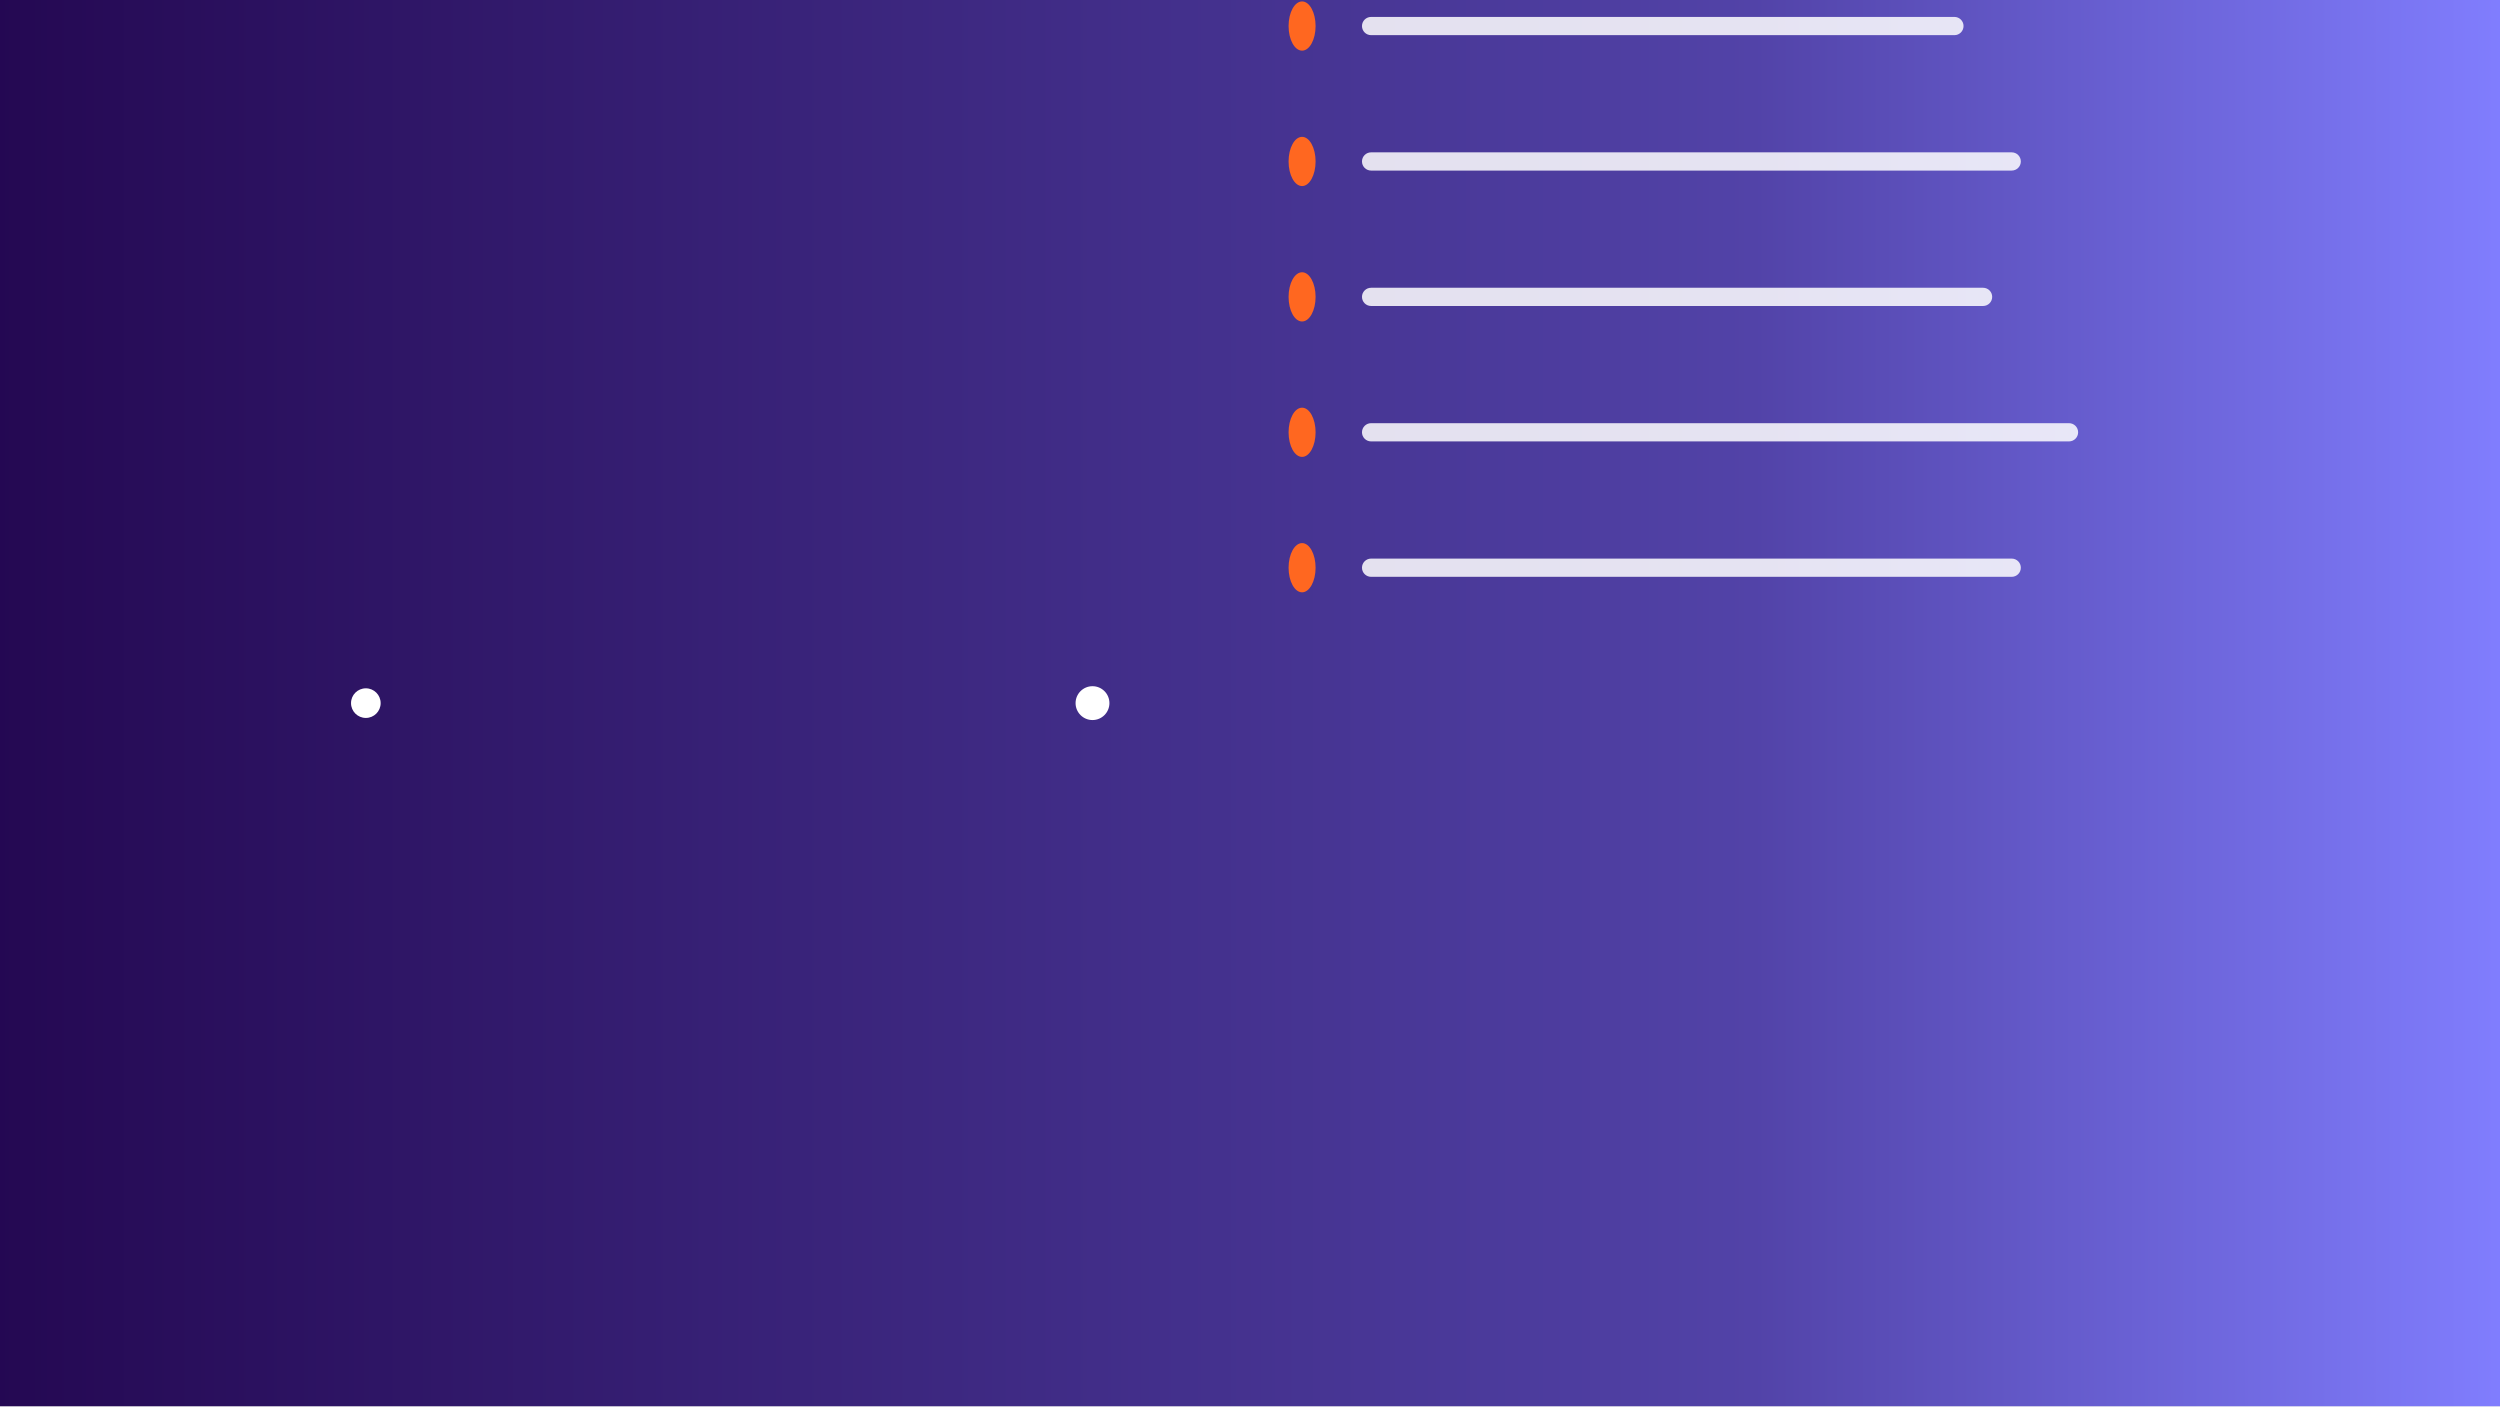
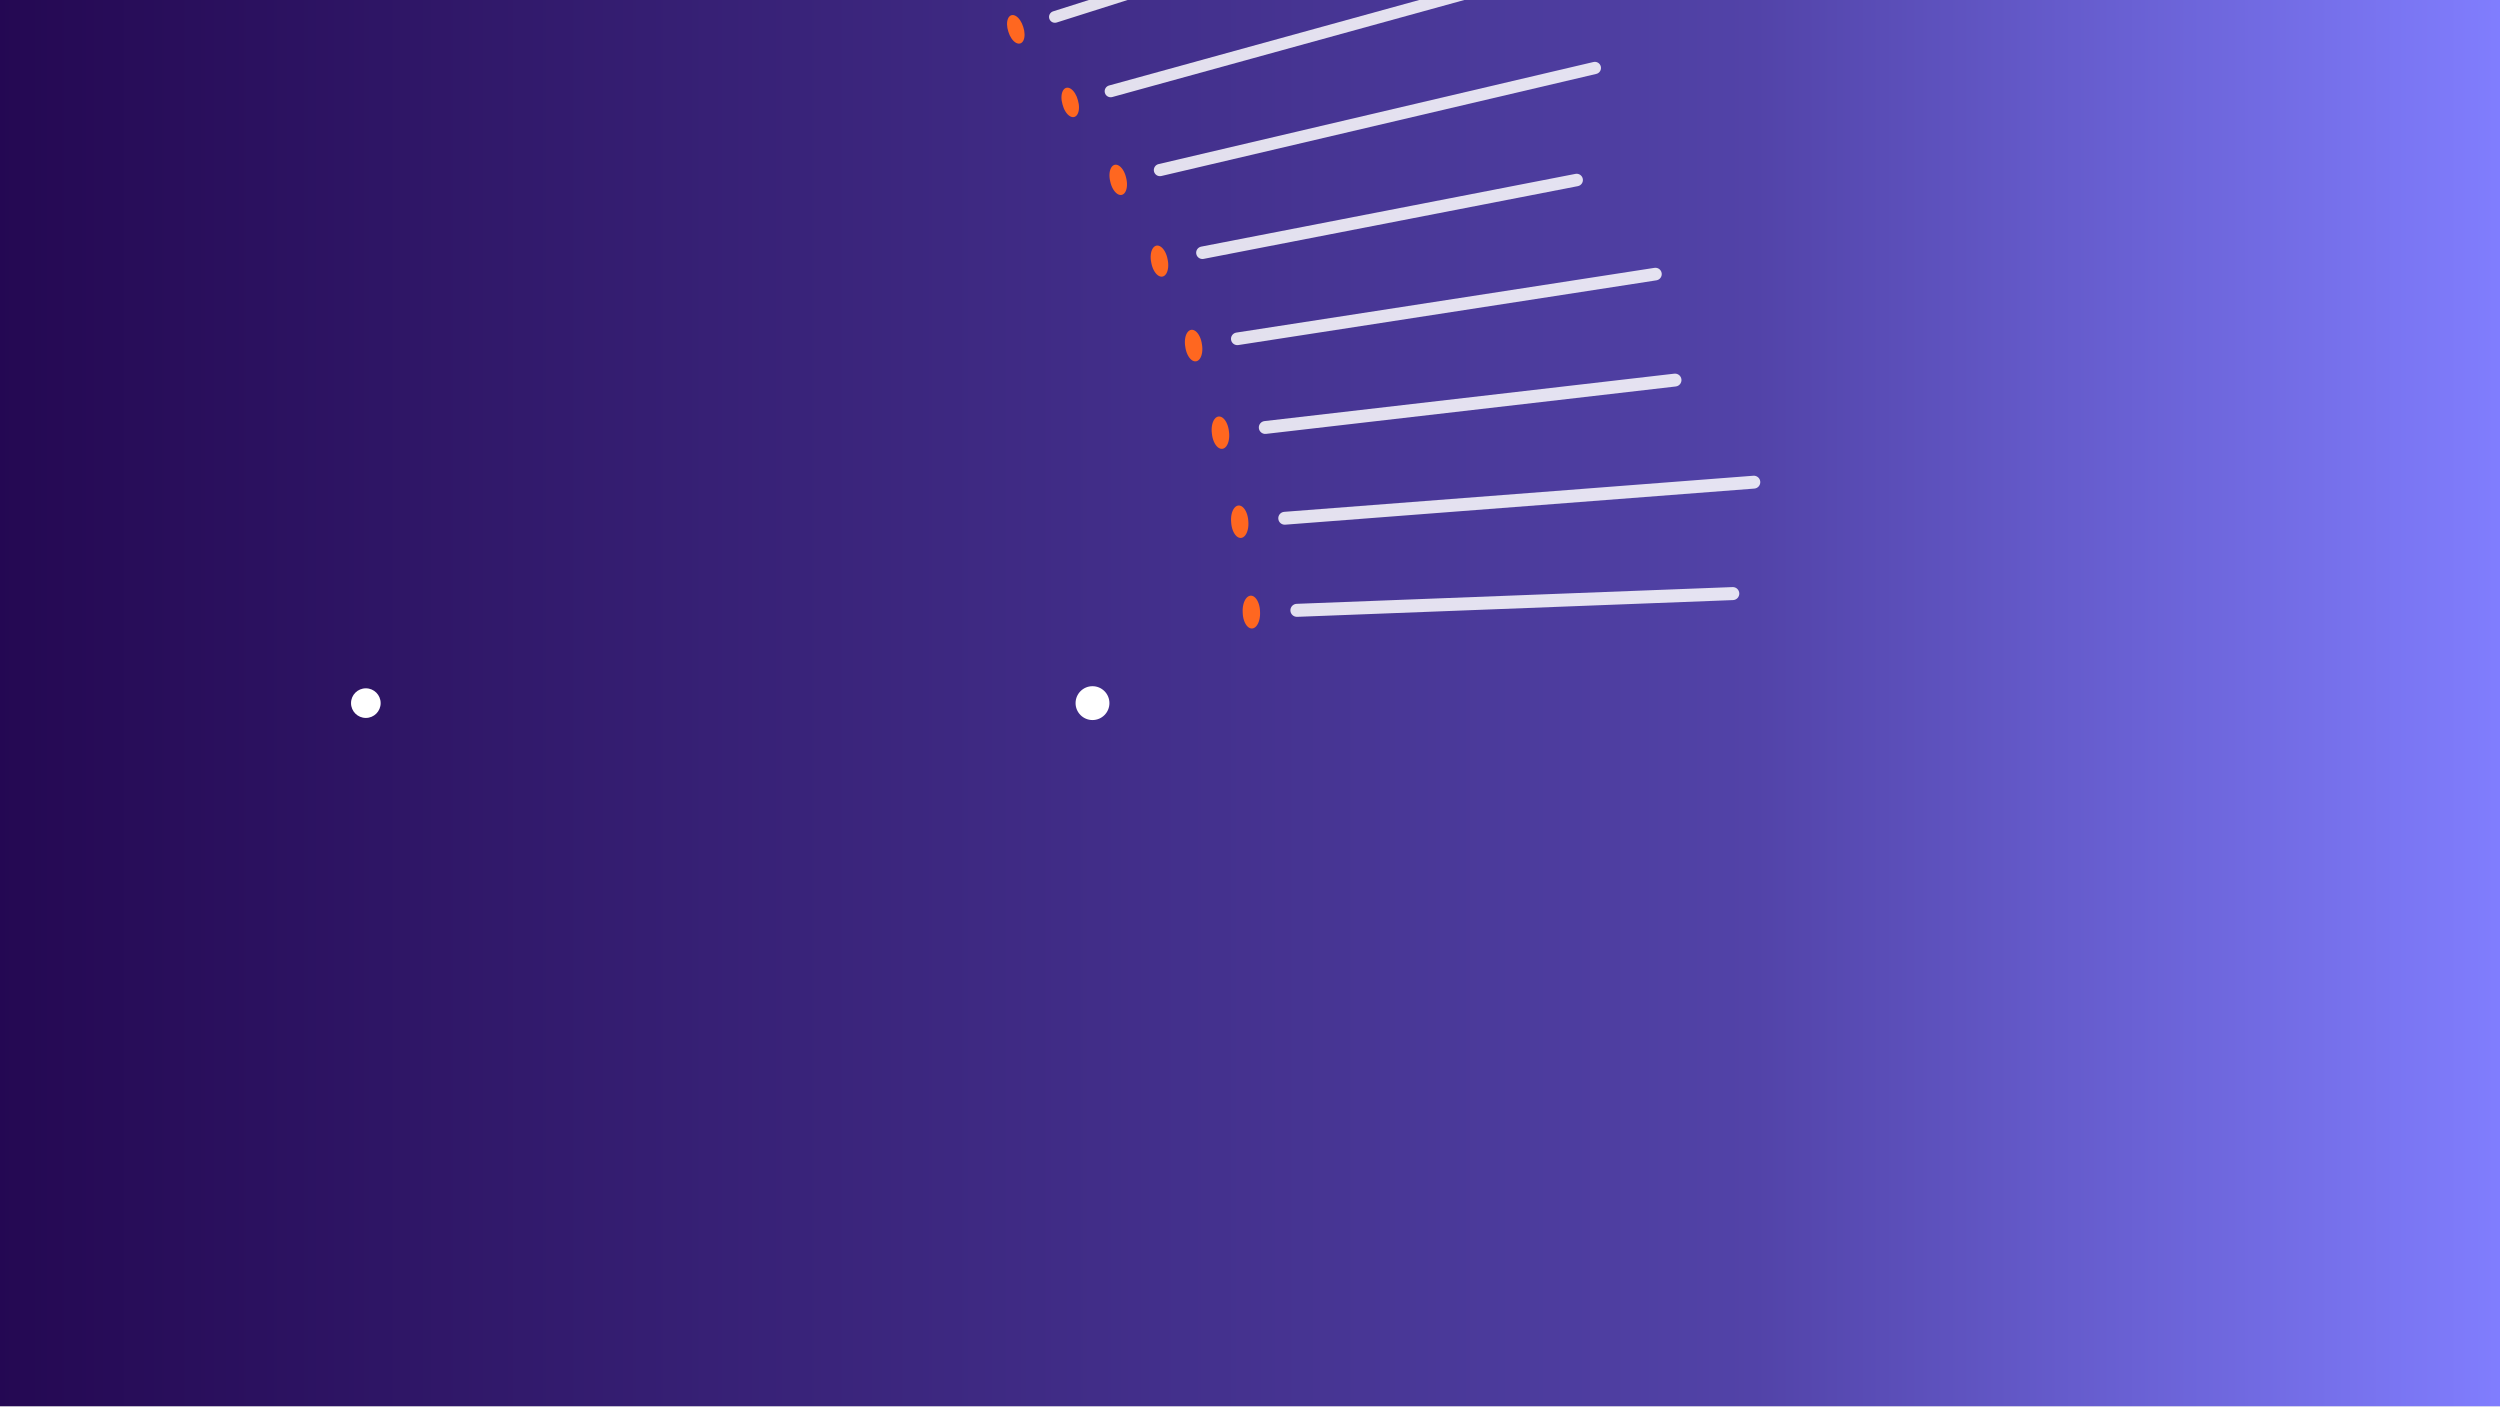
<svg xmlns="http://www.w3.org/2000/svg" viewBox="0 0 1920 1080" width="1920" height="1080">
  <defs>
    <linearGradient id="sfeerGrad" x1="0" y1="0" x2="1" y2="0">
      <stop offset="0" stop-color="#240852" />
      <stop offset="0.7" stop-color="#5243A8" />
      <stop offset="1" stop-color="#817EFF" />
    </linearGradient>
    <linearGradient id="sfeerGradU" gradientUnits="userSpaceOnUse" x1="0" y1="0" x2="1920" y2="0">
      <stop offset="0" stop-color="#240852" />
      <stop offset="0.7" stop-color="#5243A8" />
      <stop offset="1" stop-color="#817EFF" />
    </linearGradient>
  </defs>
  <rect id="fond" width="1920" height="1080" fill="url(#sfeerGrad)" />
  <g transform="translate(960 540) scale(1) translate(-960 -540)">
    <clipPath id="ouc">
      <rect x="0" y="-60" width="1920" height="1200" />
    </clipPath>
-     <g clip-path="url(#ouc)" />
+     <g clip-path="url(#ouc)">
+       <rect transform="translate(628.31 -121.73) rotate(-24.21) scale(0.82)" x="30.0" y="-5" width="345" height="10" rx="5" fill="#FFFFFF" opacity="0.85" />
+       <rect transform="translate(682.97 -78.03) rotate(-22.01) scale(0.85)" x="30.0" y="-5" width="375" height="10" rx="5" fill="#FFFFFF" opacity="0.85" />
+       <path transform="translate(628.31 -121.73) rotate(-24.21) scale(0.82)" d="M-6.67 0a6.67 12.15 0 1 0 13.33 0a6.67 12.15 0 1 0 -13.33 0Z" fill="#FF6720" />
+       <path transform="translate(682.97 -78.03) rotate(-22.01) scale(0.85)" d="M-6.67 0a6.67 12.15 0 1 0 13.33 0a6.67 12.15 0 1 0 -13.33 0Z" fill="#FF6720" />
+     </g>
  </g>
  <g transform="translate(960 540) scale(1) translate(-960 -540)">
    <clipPath id="odc">
      <rect x="0" y="-60" width="1920" height="1200" />
    </clipPath>
    <g clip-path="url(#odc)">
-       <rect x="1046" y="13" width="462" height="14" rx="7" fill="#FFFFFF" opacity="0.85" />
-       <rect x="1046" y="117" width="506" height="14" rx="7" fill="#FFFFFF" opacity="0.85" />
-       <rect x="1046" y="221" width="484" height="14" rx="7" fill="#FFFFFF" opacity="0.85" />
-       <rect x="1046" y="325" width="550" height="14" rx="7" fill="#FFFFFF" opacity="0.85" />
-       <rect x="1046" y="429" width="506" height="14" rx="7" fill="#FFFFFF" opacity="0.85" />
-       <path d="M989.63 20a10.37 18.9 0 1 0 20.74 0a10.37 18.9 0 1 0 -20.74 0Z" fill="#FF6720" />
-       <path d="M989.63 124a10.37 18.9 0 1 0 20.74 0a10.37 18.9 0 1 0 -20.74 0Z" fill="#FF6720" />
-       <path d="M989.63 228a10.37 18.9 0 1 0 20.74 0a10.37 18.9 0 1 0 -20.74 0Z" fill="#FF6720" />
-       <path d="M989.63 332a10.37 18.9 0 1 0 20.74 0a10.37 18.9 0 1 0 -20.74 0Z" fill="#FF6720" />
-       <path d="M989.63 436a10.37 18.9 0 1 0 20.74 0a10.37 18.9 0 1 0 -20.74 0Z" fill="#FF6720" />
+       <rect transform="translate(780.14 22.53) rotate(-17.61) scale(0.9)" x="30.0" y="-5" width="405" height="10" rx="5" fill="#FFFFFF" opacity="0.85" />
+       <rect transform="translate(821.94 78.65) rotate(-15.41) scale(0.92)" x="30.0" y="-5" width="315" height="10" rx="5" fill="#FFFFFF" opacity="0.85" />
+       <rect transform="translate(858.81 138.12) rotate(-13.21) scale(0.94)" x="30.0" y="-5" width="375" height="10" rx="5" fill="#FFFFFF" opacity="0.85" />
+       <rect transform="translate(890.47 200.53) rotate(-11) scale(0.96)" x="30.0" y="-5" width="315" height="10" rx="5" fill="#FFFFFF" opacity="0.85" />
+       <rect transform="translate(916.7 265.41) rotate(-8.8) scale(0.97)" x="30.0" y="-5" width="345" height="10" rx="5" fill="#FFFFFF" opacity="0.85" />
+       <rect transform="translate(937.3 332.29) rotate(-6.6) scale(0.99)" x="30.0" y="-5" width="330" height="10" rx="5" fill="#FFFFFF" opacity="0.85" />
+       <rect transform="translate(952.12 400.68) rotate(-4.4) scale(0.99)" x="30.0" y="-5" width="375" height="10" rx="5" fill="#FFFFFF" opacity="0.85" />
+       <rect transform="translate(961.05 470.08) rotate(-2.2) scale(1)" x="30.0" y="-5" width="345" height="10" rx="5" fill="#FFFFFF" opacity="0.85" />
+       <path transform="translate(780.14 22.53) rotate(-17.61) scale(0.9)" d="M-6.67 0a6.67 12.15 0 1 0 13.33 0a6.67 12.15 0 1 0 -13.33 0Z" fill="#FF6720" />
+       <path transform="translate(821.94 78.65) rotate(-15.41) scale(0.92)" d="M-6.67 0a6.67 12.15 0 1 0 13.33 0a6.67 12.15 0 1 0 -13.33 0Z" fill="#FF6720" />
+       <path transform="translate(858.81 138.12) rotate(-13.21) scale(0.94)" d="M-6.67 0a6.67 12.15 0 1 0 13.33 0a6.67 12.15 0 1 0 -13.33 0Z" fill="#FF6720" />
+       <path transform="translate(890.47 200.53) rotate(-11) scale(0.96)" d="M-6.67 0a6.67 12.15 0 1 0 13.33 0a6.67 12.15 0 1 0 -13.33 0Z" fill="#FF6720" />
+       <path transform="translate(916.7 265.41) rotate(-8.8) scale(0.97)" d="M-6.67 0a6.67 12.15 0 1 0 13.33 0a6.67 12.15 0 1 0 -13.33 0Z" fill="#FF6720" />
+       <path transform="translate(937.3 332.29) rotate(-6.6) scale(0.99)" d="M-6.67 0a6.67 12.15 0 1 0 13.33 0a6.67 12.15 0 1 0 -13.33 0Z" fill="#FF6720" />
+       <path transform="translate(952.12 400.68) rotate(-4.4) scale(0.99)" d="M-6.67 0a6.67 12.15 0 1 0 13.33 0a6.67 12.15 0 1 0 -13.33 0Z" fill="#FF6720" />
+       <path transform="translate(961.05 470.08) rotate(-2.2) scale(1)" d="M-6.67 0a6.67 12.15 0 1 0 13.33 0a6.67 12.15 0 1 0 -13.33 0Z" fill="#FF6720" />
    </g>
  </g>
  <clipPath id="okc">
    <rect x="0" y="-60" width="1920" height="1200" />
  </clipPath>
-   <g clip-path="url(#okc)" />
+   <g clip-path="url(#okc)">
+     <rect transform="translate(733.7 -29.82) rotate(-19.81) scale(0.87)" x="30.0" y="-5" width="390" height="10" rx="5" fill="#FFFFFF" opacity="0.85" />
+     <path transform="translate(733.7 -29.82) rotate(-19.81) scale(0.87)" d="M-6.67 0a6.67 12.15 0 1 0 13.33 0a6.67 12.15 0 1 0 -13.33 0Z" fill="#FF6720" />
+   </g>
  <g transform="translate(960 540) scale(1) translate(-960 -540)">
    <g transform="translate(560 540) scale(1) translate(-960 -540)">
      <path id="logo-point-g" d="M669.59 540a11.37 11.37 0 1 0 22.75 0a11.37 11.37 0 1 0 -22.75 0Z" fill="#FFFFFF" />
      <path id="logo-point-d" d="M1226.04 540a13 13 0 1 0 26 0a13 13 0 1 0 -26 0Z" fill="#FFFFFF" />
    </g>
  </g>
</svg>
